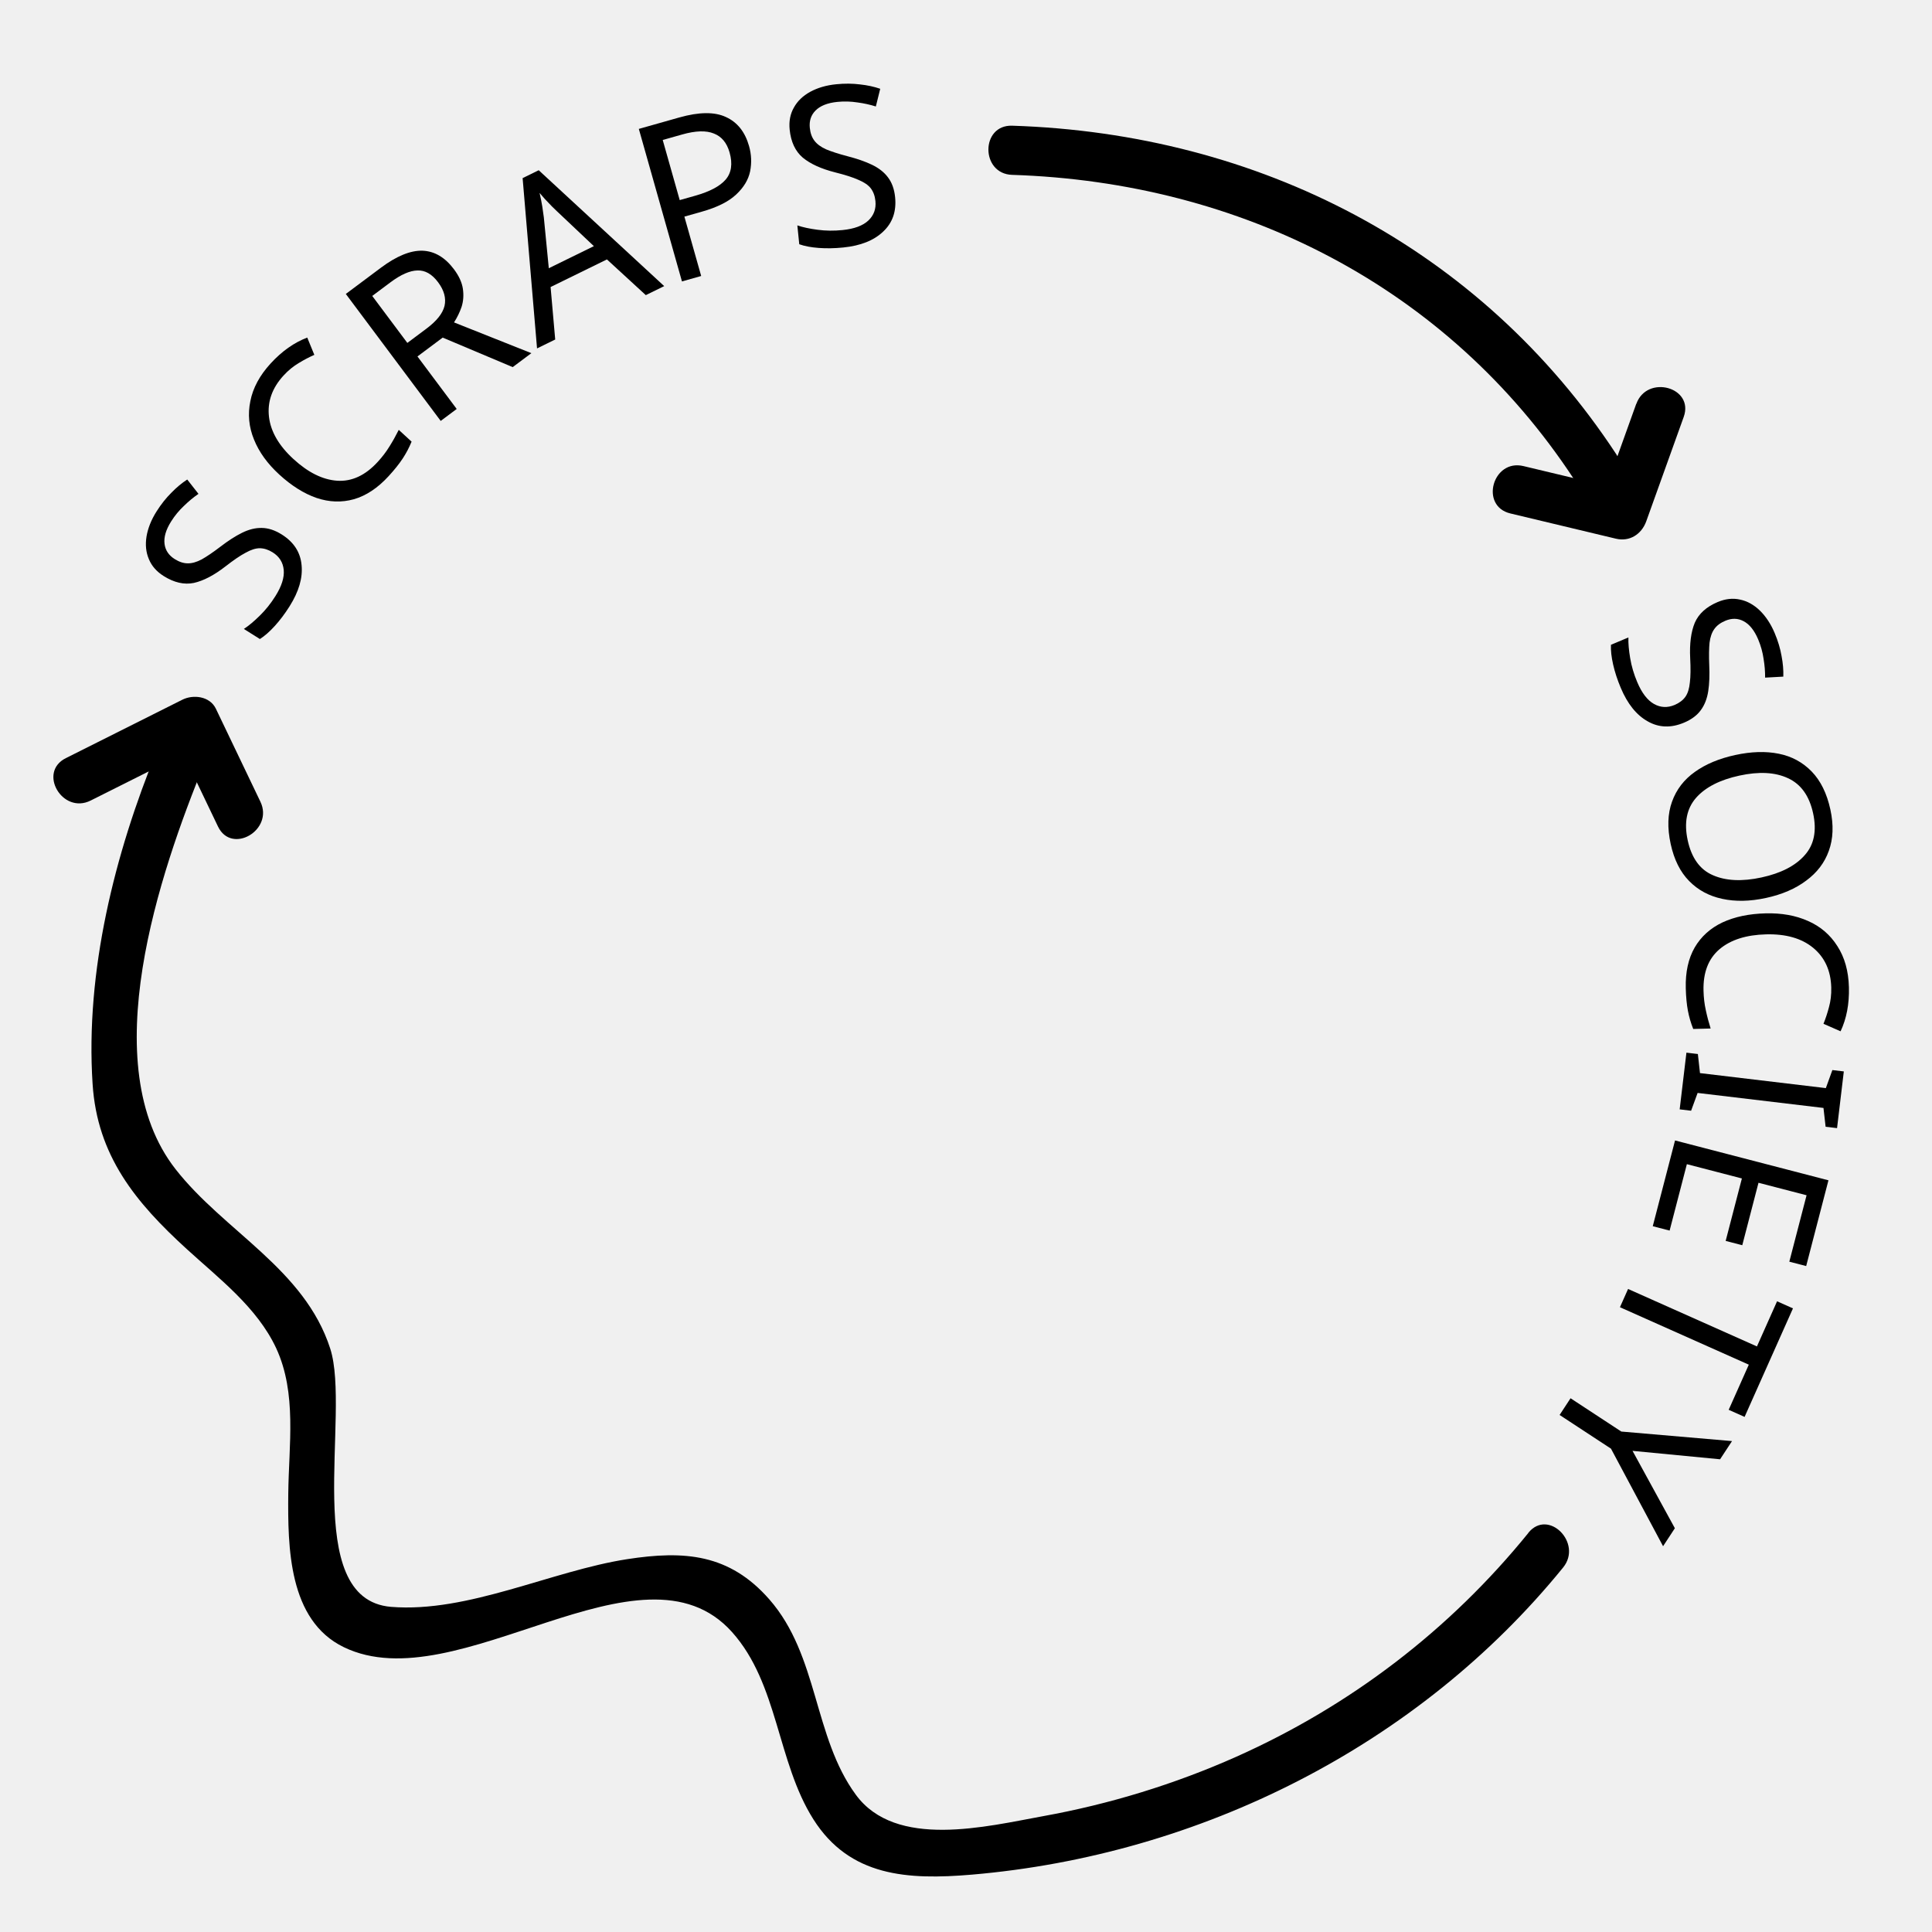
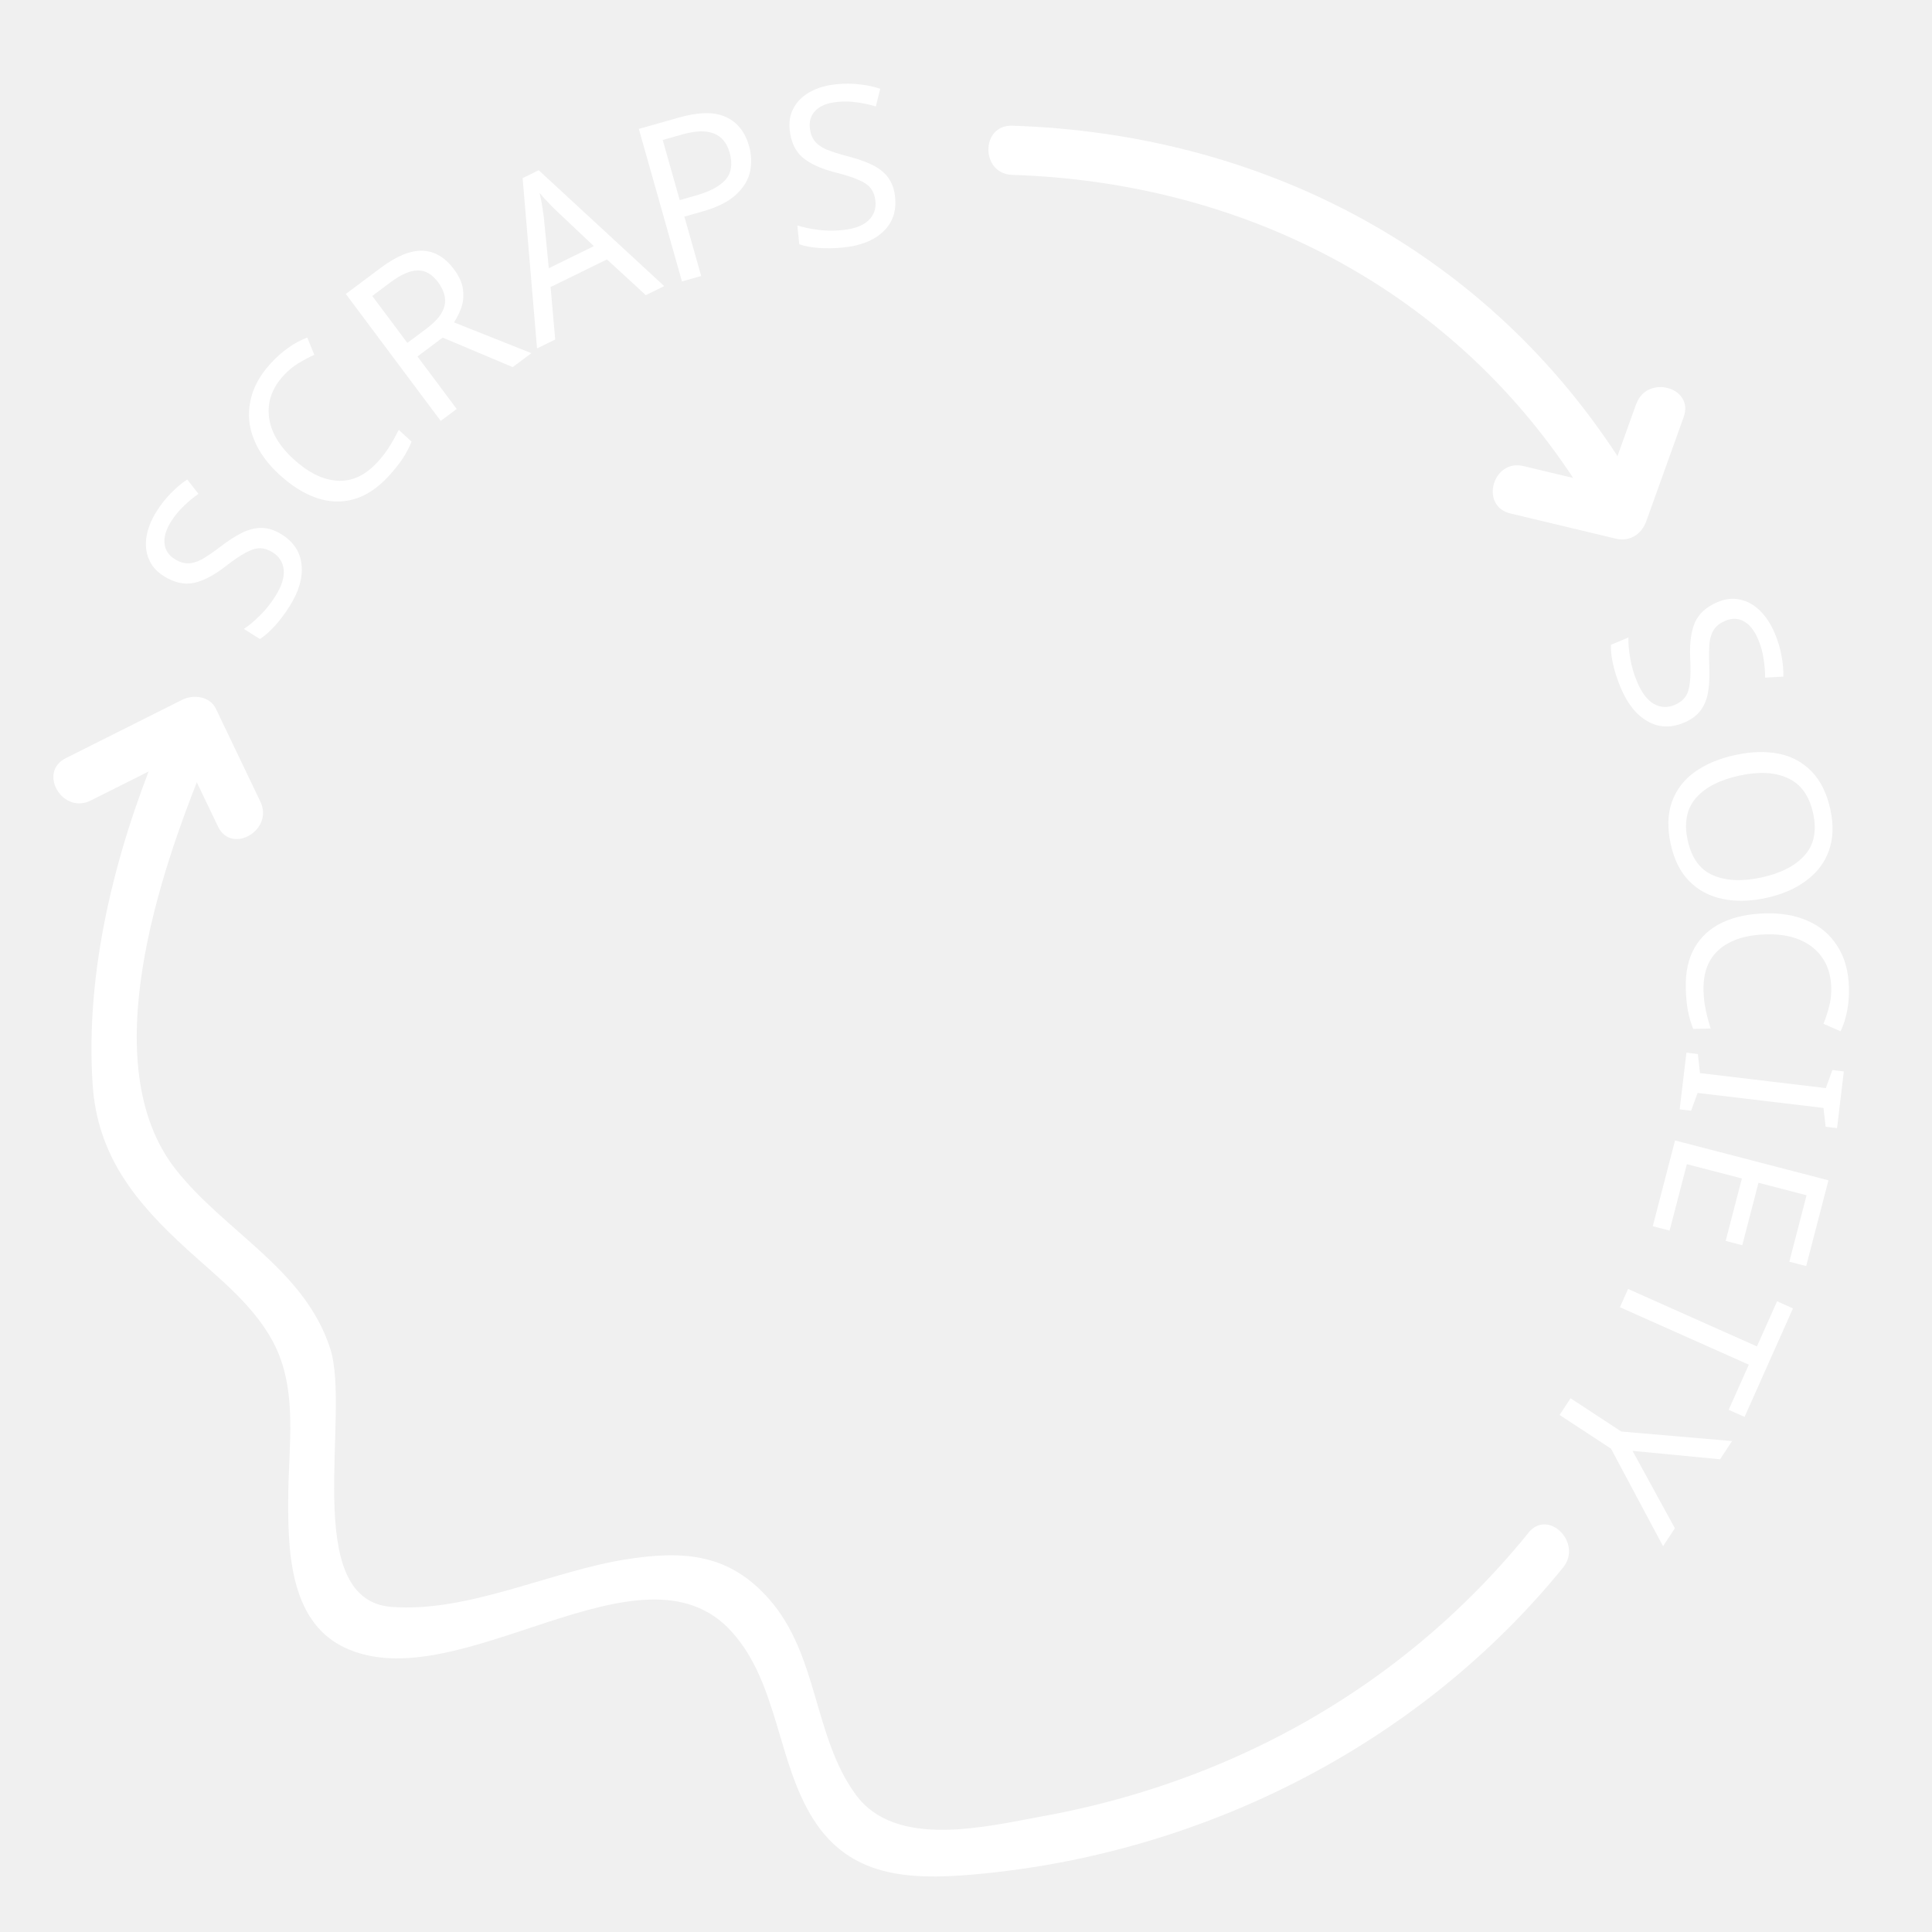
<svg xmlns="http://www.w3.org/2000/svg" id="Layer_1" data-name="Layer 1" viewBox="0 0 117.89 117.89">
  <defs>
    <style>
      .cls-1 {
        stroke-width: 0px;
        color:white;
+                 fill:white;
+ 
      }

      .cls-2 {
        font-family: Chivo-Regular, Chivo;
        color:white;
+                 fill:white;
+ 
      }

      .cls-2, .cls-3 {
        font-size: 13.54px;
+                 fill:white;
+ 
      }

      .cls-3 {
        font-family: Chivo-Thin, Chivo;
        font-weight: 200;
        color:white;
+                 fill:white;
+ 
      }
    </style>
  </defs>
  <text class="cls-2" transform="translate(15.77 39.75) rotate(-57.81)">
    <tspan x="0" y="0">S</tspan>
  </text>
  <text class="cls-2" transform="translate(20.05 32.84) rotate(-47.47)">
    <tspan x="0" y="0">C</tspan>
  </text>
  <text class="cls-2" transform="translate(25.84 26.47) rotate(-36.77)">
    <tspan x="0" y="0">R</tspan>
  </text>
  <text class="cls-2" transform="translate(32.77 21.26) rotate(-26.1)">
    <tspan x="0" y="0">A</tspan>
  </text>
  <text class="cls-2" transform="translate(40.35 17.53) rotate(-15.79)">
    <tspan x="0" y="0">P</tspan>
  </text>
  <text class="cls-2" transform="translate(48.12 15.3) rotate(-5.81)">
    <tspan x="0" y="0">S</tspan>
  </text>
  <text class="cls-2" transform="translate(56.32 14.61) rotate(1.16)">
    <tspan x="0" y="0"> </tspan>
  </text>
  <text class="cls-2" transform="translate(59.47 14.67) rotate(5.1)">
    <tspan x="0" y="0"> </tspan>
  </text>
  <text class="cls-2" transform="translate(62.63 14.94) rotate(9.07)">
    <tspan x="0" y="0"> </tspan>
  </text>
  <text class="cls-2" transform="translate(65.74 15.43) rotate(13.02)">
    <tspan x="0" y="0"> </tspan>
  </text>
  <text class="cls-2" transform="translate(68.82 16.14) rotate(16.98)">
    <tspan x="0" y="0"> </tspan>
  </text>
  <text class="cls-2" transform="translate(71.82 17.05) rotate(20.9)">
    <tspan x="0" y="0"> </tspan>
  </text>
  <text class="cls-2" transform="translate(74.78 18.18) rotate(24.84)">
    <tspan x="0" y="0"> </tspan>
  </text>
  <text class="cls-2" transform="translate(77.64 19.5) rotate(28.76)">
    <tspan x="0" y="0"> </tspan>
  </text>
  <text class="cls-2" transform="translate(80.4 21) rotate(32.66)">
    <tspan x="0" y="0"> </tspan>
  </text>
  <text class="cls-2" transform="translate(83.05 22.69) rotate(36.55)">
    <tspan x="0" y="0"> </tspan>
  </text>
  <text class="cls-2" transform="translate(85.6 24.58) rotate(40.48)">
    <tspan x="0" y="0"> </tspan>
  </text>
  <text class="cls-2" transform="translate(88 26.62) rotate(44.37)">
    <tspan x="0" y="0"> </tspan>
  </text>
  <text class="cls-2" transform="translate(90.25 28.82) rotate(48.27)">
    <tspan x="0" y="0"> </tspan>
  </text>
  <text class="cls-2" transform="translate(92.35 31.17) rotate(52.19)">
    <tspan x="0" y="0"> </tspan>
  </text>
  <text class="cls-2" transform="translate(94.3 33.66) rotate(56.14)">
    <tspan x="0" y="0"> </tspan>
  </text>
  <text class="cls-2" transform="translate(96.06 36.27) rotate(60.07)">
    <tspan x="0" y="0"> </tspan>
  </text>
  <text class="cls-3" transform="translate(97.73 38.84) rotate(67.14)">
    <tspan x="0" y="0">S</tspan>
  </text>
  <text class="cls-3" transform="translate(100.96 46.29) rotate(77.78)">
    <tspan x="0" y="0">O</tspan>
  </text>
  <text class="cls-3" transform="translate(102.87 55.03) rotate(88.52)">
    <tspan x="0" y="0">C</tspan>
  </text>
  <text class="cls-3" transform="translate(102.97 63.69) rotate(96.8)">
    <tspan x="0" y="0">I</tspan>
  </text>
  <text class="cls-3" transform="translate(102.54 68.32) rotate(104.56)">
    <tspan x="0" y="0">E</tspan>
  </text>
  <text class="cls-3" transform="translate(100.63 75.77) rotate(114.03)">
    <tspan x="0" y="0">T</tspan>
  </text>
  <text class="cls-3" transform="translate(97.6 82.63) rotate(123.26)">
    <tspan x="0" y="0">Y</tspan>
  </text>
  <path class="cls-1" d="m93.26,93.54c-4.8,5.92-10.86,10.55-17.83,13.66-3.75,1.67-7.73,2.89-11.77,3.62-3.47.63-9,2.03-11.44-1.31-2.59-3.53-2.27-8.48-5.27-11.91-2.44-2.79-5.19-3-8.68-2.46-4.6.71-9.72,3.29-14.41,2.91-5.57-.46-2.43-11.79-3.71-15.76-1.57-4.87-6.46-7.14-9.44-10.95-4.98-6.37-.97-18.07,1.76-24.75.73-1.78-2.17-2.56-2.89-.8-2.58,6.3-4.38,13.48-3.93,20.35.28,4.38,2.62,7.23,5.76,10.09,1.97,1.8,4.28,3.55,5.44,6.03,1.28,2.76.77,5.93.74,8.89-.03,3.23,0,7.72,3.39,9.36,6.93,3.36,18.18-7.08,23.69-.92,2.82,3.15,2.74,7.91,4.96,11.42s5.76,3.71,9.67,3.38c13.92-1.19,27.24-7.86,36.08-18.74,1.21-1.49-.9-3.62-2.12-2.12h0Z" />
  <path class="cls-1" d="m61.77,10.67c13.92.45,26.54,6.81,34.26,18.55,1.06,1.61,3.66.11,2.59-1.51-8.31-12.64-21.84-19.56-36.86-20.04-1.93-.06-1.93,2.94,0,3h0Z" />
  <path class="cls-1" d="m5.53,48.85l7.1-3.56-2.05-.54,2.72,5.68c.83,1.74,3.42.22,2.59-1.51l-2.72-5.68c-.37-.76-1.38-.88-2.05-.54l-7.1,3.56c-1.73.86-.21,3.45,1.51,2.59h0Z" />
  <path class="cls-1" d="m99.84,24.65l-2.29,6.38,1.85-1.05-6.44-1.54c-1.88-.45-2.68,2.44-.8,2.89l6.44,1.54c.83.2,1.56-.26,1.85-1.05l2.29-6.38c.65-1.82-2.24-2.6-2.89-.8h0Z" />
</svg>
